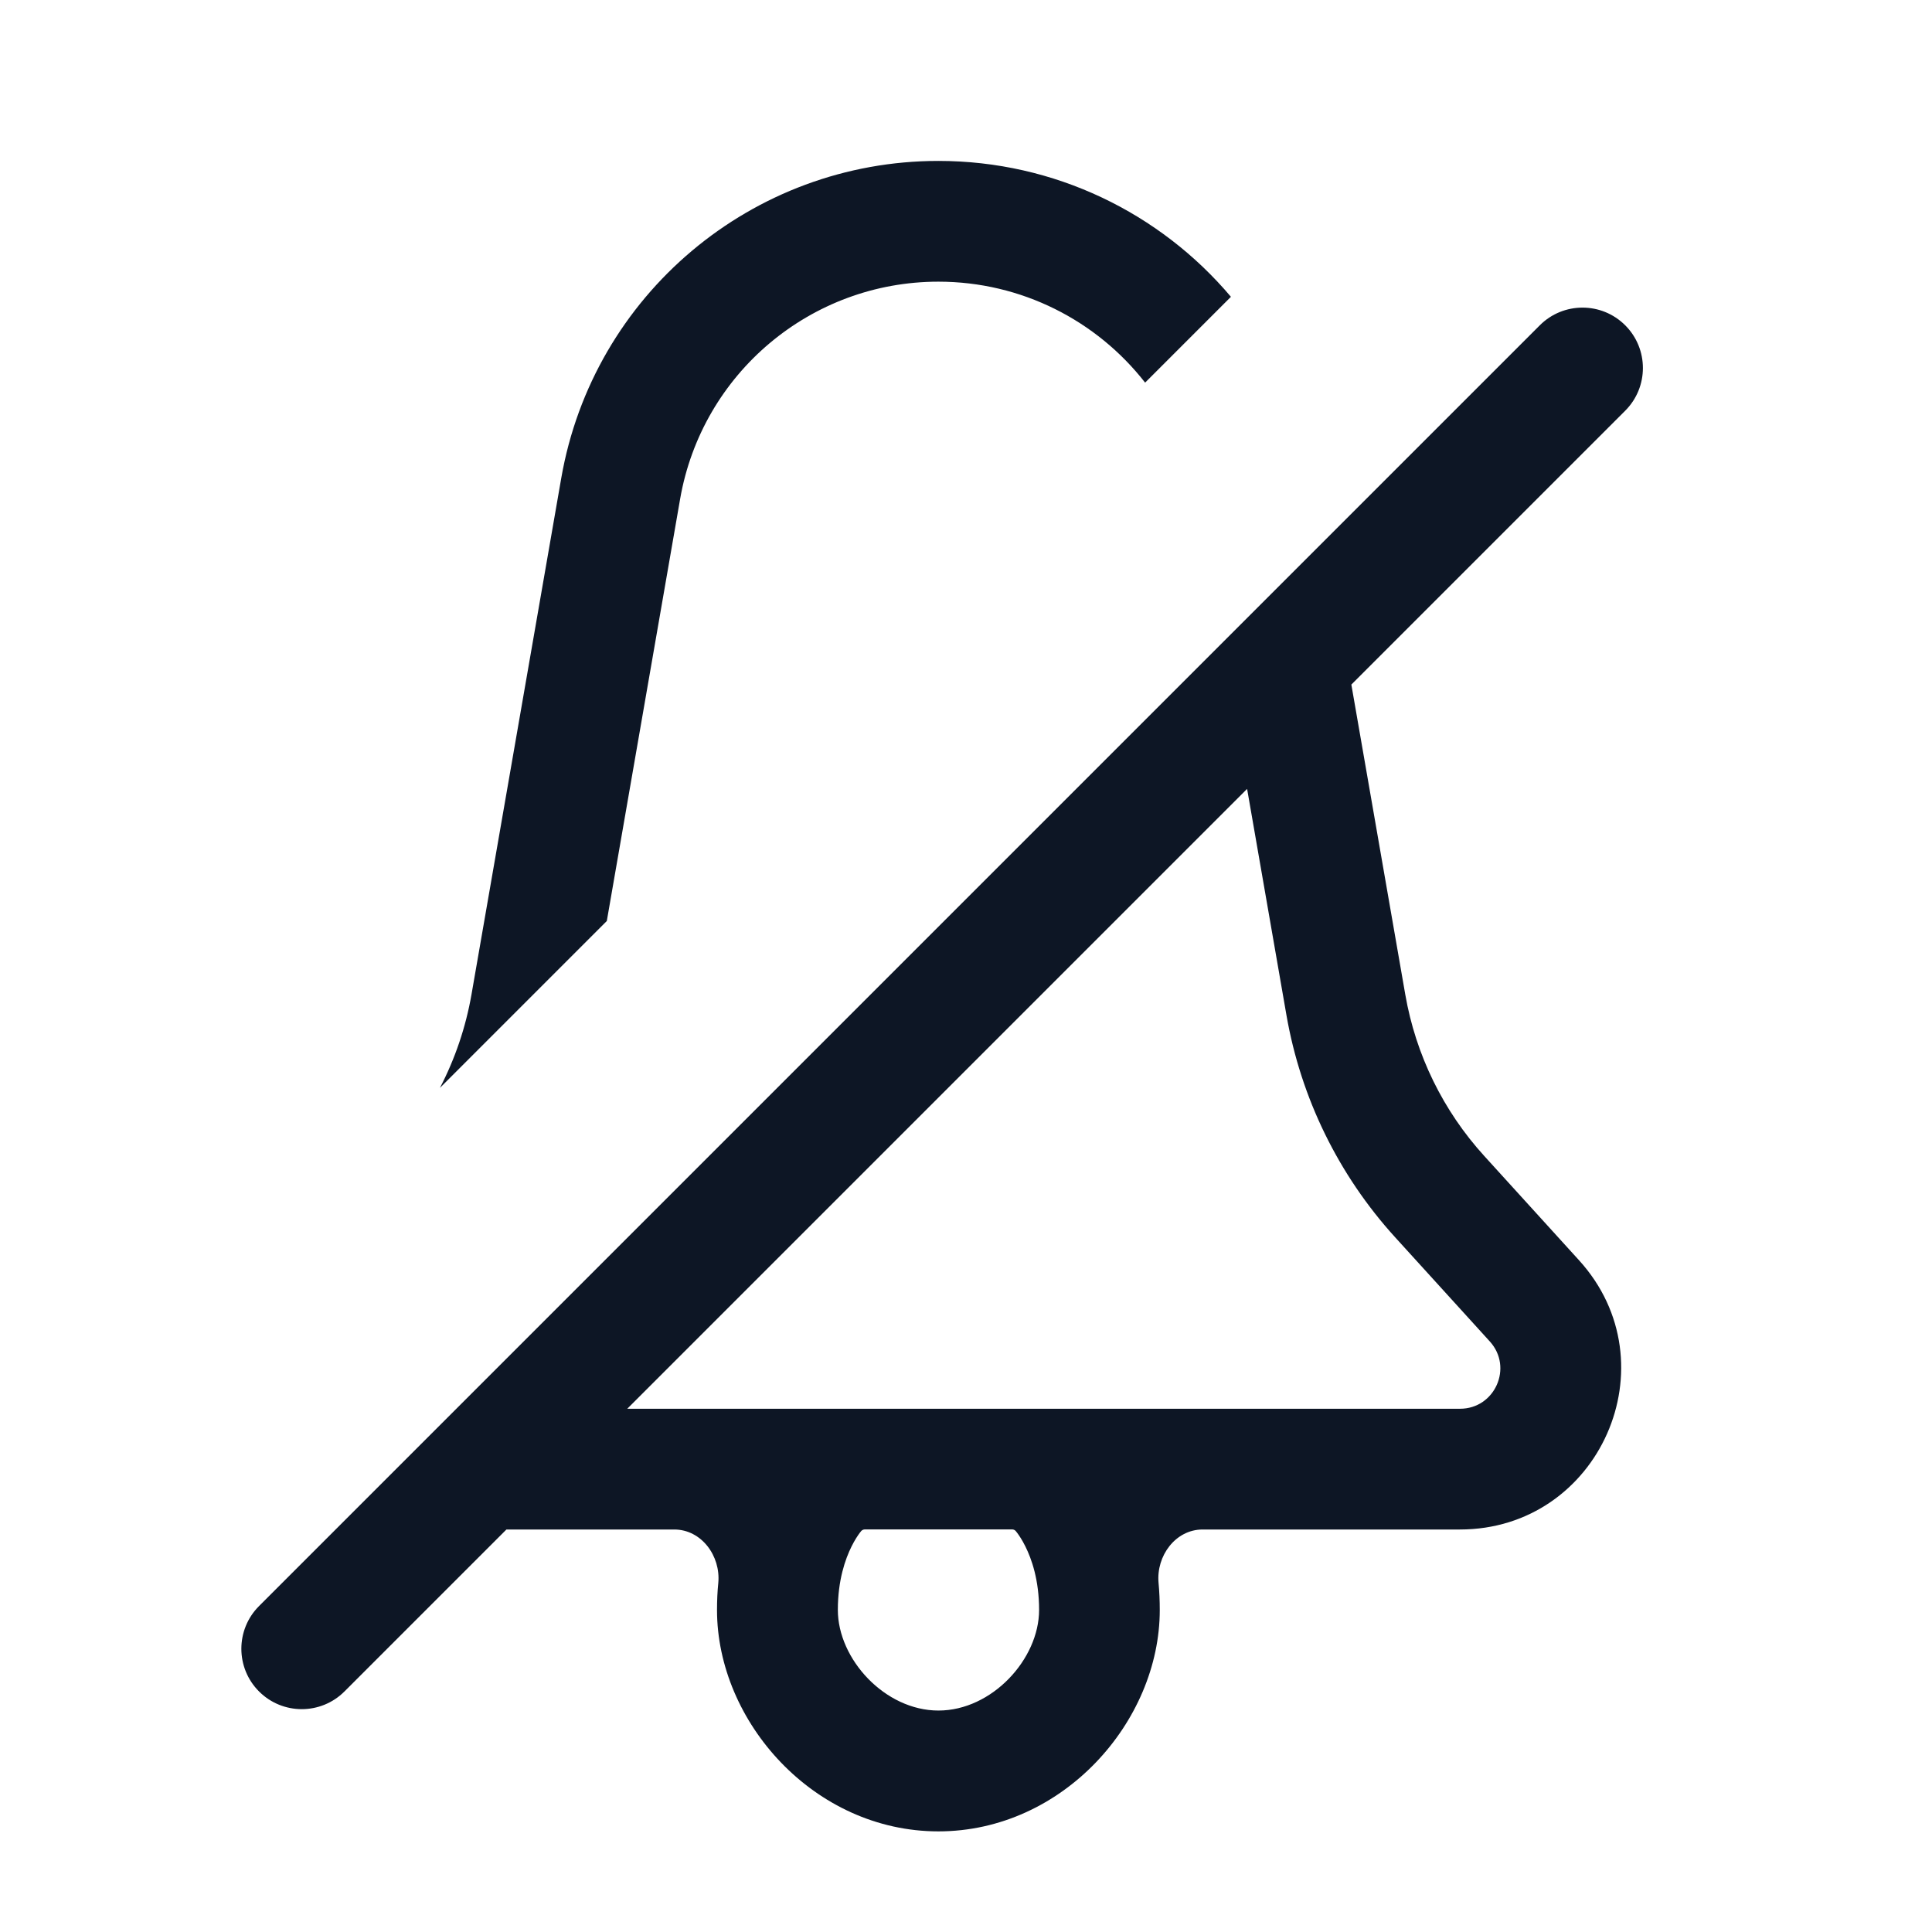
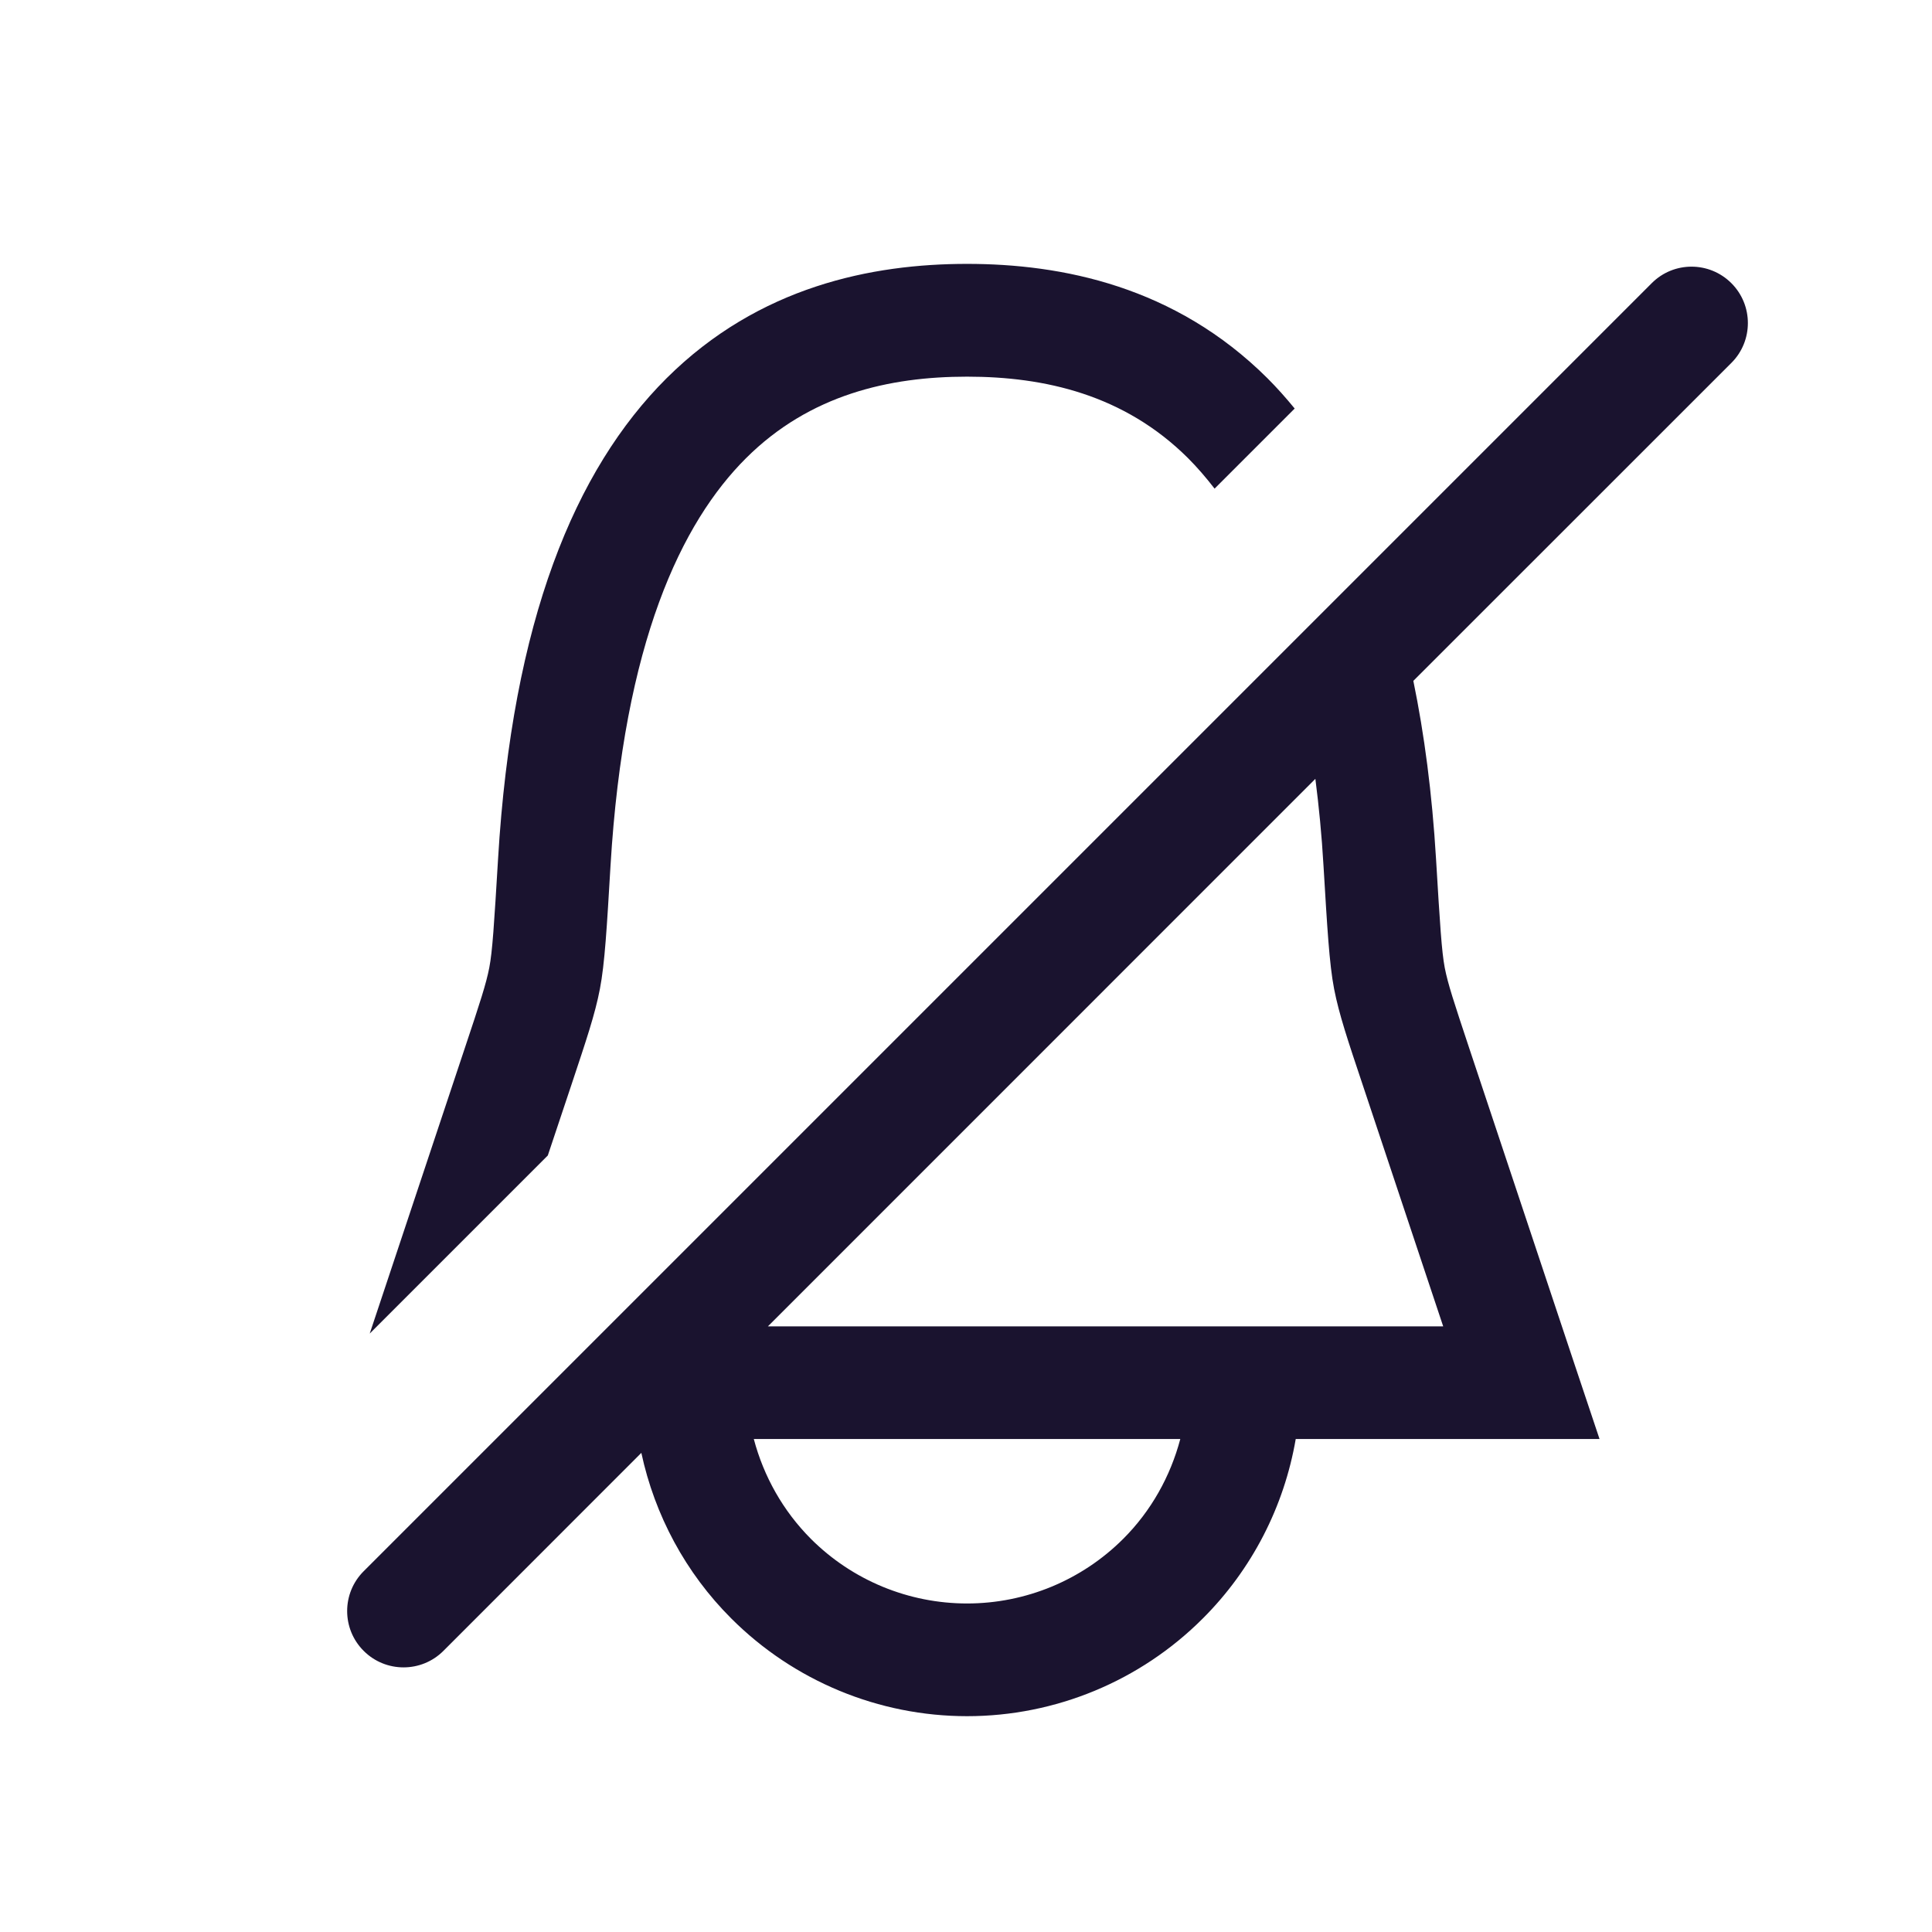
- <svg xmlns="http://www.w3.org/2000/svg" fill="none" height="24" viewBox="0 0 24 24" width="24">
-   <path clip-rule="evenodd" d="m14.939 19c-.336 0-.578.328-.547.663.01.107.015.22.015.337 0 1.389-1.206 2.75-2.75 2.75-1.544 0-2.75-1.361-2.75-2.75 0-.117.005-.23.016-.337.031-.335-.21-.663-.547-.663h-2.085l-2.012 2.012c-.293.293-.768.293-1.061 0s-.293-.768 0-1.061l15.91-15.91c.293-.293.768-.293 1.061 0s.293.768 0 1.061l-3.402 3.402.67 3.851c.13.748.47 1.444.981 2.005l1.177 1.295c1.168 1.285.256 3.345-1.48 3.345zm.553-9.2-7.7 7.7h10.345c.434 0 .662-.515.37-.836l-1.177-1.295c-.702-.772-1.17-1.729-1.349-2.757zm-7.954 1.641-2.073 2.073c.188-.362.321-.753.392-1.16l1.115-6.414c.396-2.278 2.373-3.941 4.685-3.941 1.443 0 2.755.647 3.634 1.688l-1.066 1.066c-.601-.77-1.535-1.254-2.568-1.254-1.583 0-2.936 1.138-3.208 2.698zm3.161 7.577c.011-.011.027-.019.043-.019h1.832c.016 0 .031.007.042.018.003.003.01.012.02.025.023.031.061.086.101.167.079.158.171.419.171.79 0 .611-.585 1.25-1.25 1.25s-1.25-.639-1.25-1.25c0-.37.092-.631.171-.79.04-.08.078-.136.101-.167.01-.014.017-.022.02-.025z" fill="#0d1625" fill-rule="evenodd" />
+ <svg xmlns="http://www.w3.org/2000/svg" width="24" height="24" viewBox="0 0 24 24" fill="none">
+   <path d="M20.518 3.518C20.791 3.244 21.234 3.244 21.508 3.518C21.781 3.791 21.781 4.235 21.508 4.508L17.557 8.458C17.693 9.118 17.79 9.853 17.839 10.671C17.888 11.488 17.909 11.82 17.947 12.021C17.986 12.222 18.061 12.448 18.252 13.023L19.562 16.955L19.87 17.876H16.096C15.952 18.715 15.552 19.496 14.942 20.105C14.166 20.882 13.112 21.319 12.014 21.319C10.915 21.319 9.861 20.882 9.084 20.105C8.516 19.538 8.133 18.821 7.967 18.048L5.508 20.508C5.235 20.781 4.791 20.781 4.518 20.508C4.244 20.235 4.244 19.791 4.518 19.518L20.518 3.518ZM9.364 17.876C9.487 18.341 9.728 18.77 10.073 19.116C10.588 19.631 11.286 19.919 12.014 19.919C12.741 19.919 13.439 19.63 13.953 19.116C14.299 18.771 14.539 18.34 14.662 17.876H9.364ZM12.013 3.278C13.19 3.278 14.596 3.555 15.745 4.699C15.862 4.816 15.974 4.942 16.083 5.075L15.088 6.07C14.98 5.93 14.87 5.803 14.758 5.691C13.965 4.902 12.978 4.679 12.013 4.679C11.047 4.679 10.06 4.902 9.268 5.691C8.465 6.491 7.75 7.98 7.584 10.755C7.539 11.514 7.513 11.971 7.452 12.286C7.392 12.6 7.28 12.93 7.102 13.465L6.805 14.354L4.593 16.566L5.773 13.023C5.965 12.448 6.039 12.222 6.078 12.021C6.117 11.82 6.138 11.487 6.187 10.671C6.363 7.712 7.141 5.834 8.28 4.699C9.43 3.555 10.836 3.278 12.013 3.278ZM9.539 16.477H17.928L16.924 13.465C16.745 12.93 16.634 12.6 16.573 12.286C16.512 11.971 16.487 11.514 16.441 10.755C16.419 10.371 16.383 10.011 16.34 9.675L9.539 16.477Z" fill="#1A132F" />
</svg>
